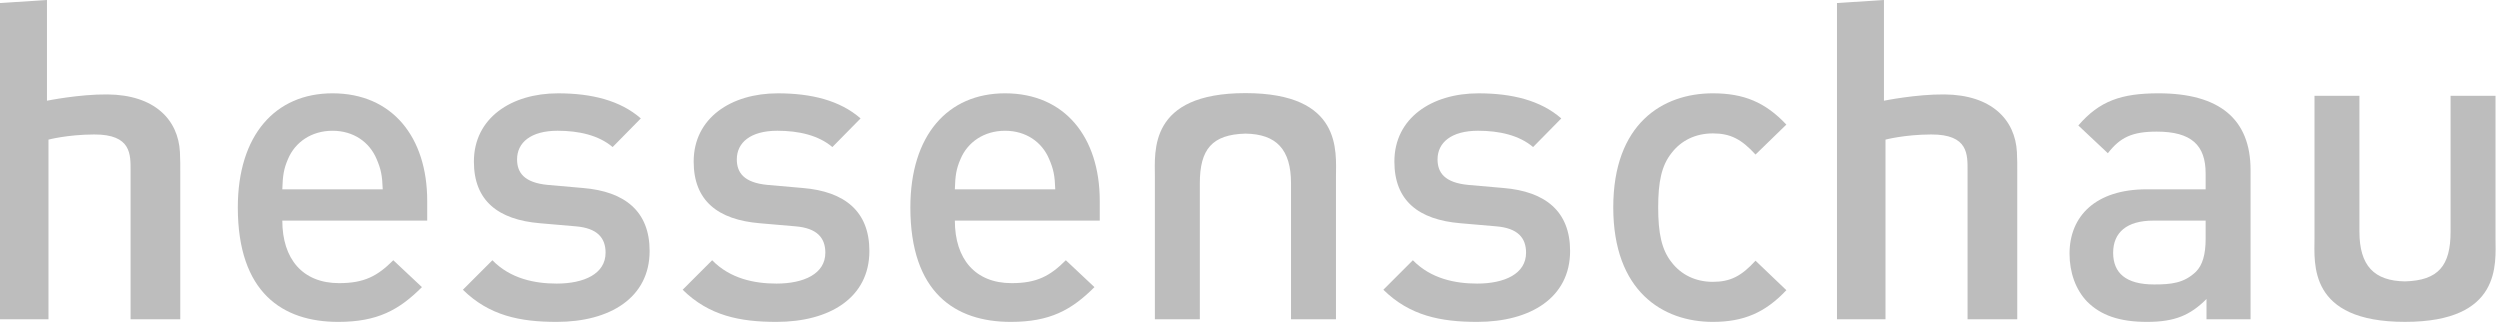
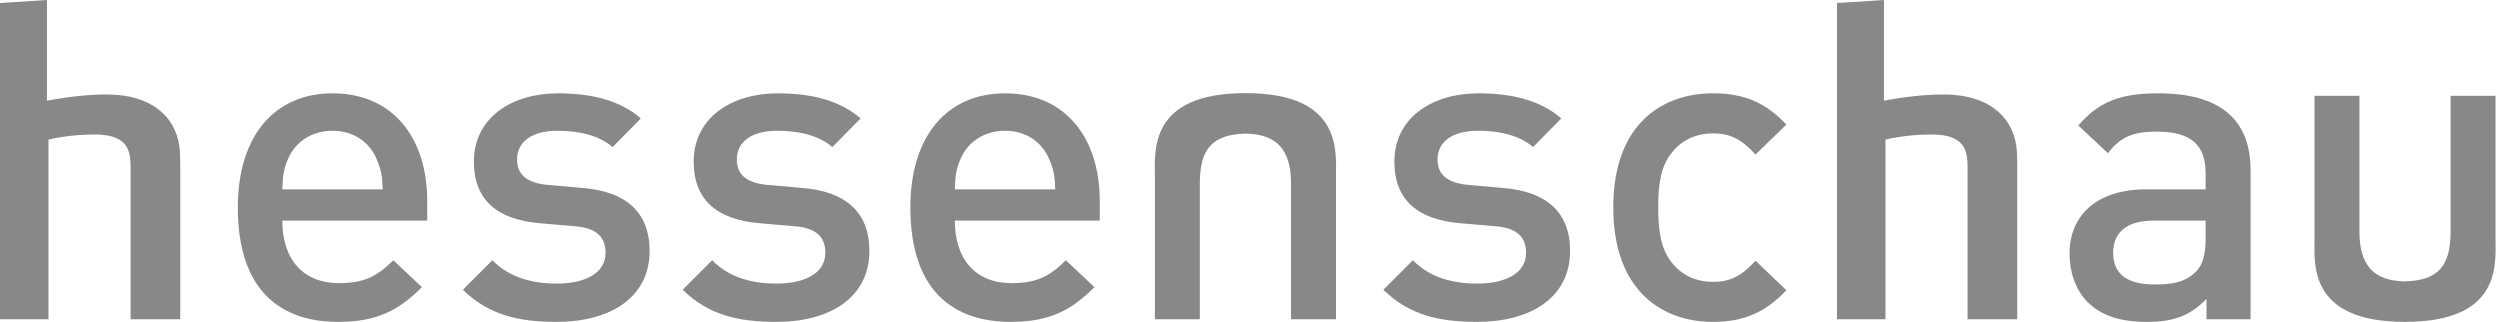
<svg xmlns="http://www.w3.org/2000/svg" xmlns:xlink="http://www.w3.org/1999/xlink" width="233" height="30" viewBox="0 0 233 30">
-   <use xlink:href="#a" transform="translate(63.624 8.698)" fill="#BDBDBD" />
-   <use xlink:href="#b" transform="translate(43.141 8.698)" fill="#BDBDBD" />
-   <use xlink:href="#c" transform="translate(22.165 8.697)" fill="#BDBDBD" />
-   <use xlink:href="#d" transform="translate(150.356 8.697)" fill="#BDBDBD" />
-   <use xlink:href="#e" transform="translate(84.846 8.697)" fill="#BDBDBD" />
-   <use xlink:href="#f" transform="translate(192.881 8.697)" fill="#BDBDBD" />
-   <use xlink:href="#g" transform="translate(128.929 8.698)" fill="#BDBDBD" />
-   <use xlink:href="#h" fill="#BDBDBD" />
-   <use xlink:href="#i" transform="translate(171.207)" fill="#BDBDBD" />
-   <use xlink:href="#j" transform="translate(215.702 8.93)" fill="#BDBDBD" />
-   <use xlink:href="#k" transform="translate(107.626 8.679)" fill="#BDBDBD" />
+   <use xlink:href="#a" transform="translate(63.624 8.698)" fill="#888" />
+   <use xlink:href="#b" transform="translate(43.141 8.698)" fill="#888" />
+   <use xlink:href="#c" transform="translate(22.165 8.697)" fill="#888" />
+   <use xlink:href="#d" transform="translate(150.356 8.697)" fill="#888" />
+   <use xlink:href="#e" transform="translate(84.846 8.697)" fill="#888" />
+   <use xlink:href="#f" transform="translate(192.881 8.697)" fill="#888" />
+   <use xlink:href="#g" transform="translate(128.929 8.698)" fill="#888" />
+   <use xlink:href="#h" fill="#888" />
+   <use xlink:href="#i" transform="translate(171.207)" fill="#888" />
+   <use xlink:href="#j" transform="translate(215.702 8.93)" fill="#888" />
+   <use xlink:href="#k" transform="translate(107.626 8.679)" fill="#888" />
  <defs>
    <path id="a" d="M11.206 8.824L7.92 8.537c-2.216-.206-2.873-1.15-2.873-2.382 0-1.559 1.272-2.667 3.777-2.667 1.97 0 3.817.41 5.13 1.519l2.627-2.668C14.653.655 11.985 0 8.866 0c-4.351 0-7.84 2.297-7.84 6.362 0 3.652 2.257 5.419 6.157 5.746l3.325.287c2.011.164 2.79 1.067 2.79 2.462 0 1.97-2.01 2.875-4.557 2.875-2.052 0-4.308-.453-5.992-2.175L0 18.306c2.461 2.422 5.335 2.996 8.741 2.996 4.968 0 8.662-2.257 8.662-6.608 0-3.694-2.298-5.543-6.197-5.87" />
    <path id="b" d="M11.206 8.824l-3.284-.287C5.706 8.33 5.05 7.387 5.05 6.155c0-1.559 1.272-2.667 3.777-2.667 1.97 0 3.817.41 5.13 1.519l2.627-2.668C14.655.655 11.987 0 8.866 0c-4.35 0-7.84 2.297-7.84 6.362 0 3.652 2.258 5.419 6.158 5.746l3.325.287c2.011.164 2.79 1.067 2.79 2.462 0 1.97-2.01 2.875-4.555 2.875-2.052 0-4.311-.453-5.994-2.175L0 18.306c2.464 2.422 5.336 2.996 8.744 2.996 4.966 0 8.66-2.257 8.66-6.608 0-3.694-2.299-5.543-6.198-5.87" />
    <path id="c" d="M8.826 0C3.49 0 0 3.9 0 10.632c0 7.923 4.146 10.671 9.36 10.671 3.654 0 5.664-1.107 7.8-3.24l-2.669-2.505c-1.477 1.477-2.71 2.134-5.05 2.134-3.407 0-5.295-2.259-5.295-5.829h13.505v-1.847C17.651 4.105 14.409 0 8.826 0zm-4.68 8.948c.042-1.272.125-1.888.534-2.832.658-1.559 2.176-2.626 4.146-2.626 1.97 0 3.448 1.067 4.105 2.626.41.944.533 1.56.574 2.832H4.146" />
    <path id="d" d="M9.277 3.736c1.641 0 2.668.534 3.982 1.97l2.873-2.791C14.162.82 12.15 0 9.277 0 4.598 0 0 2.833 0 10.632c0 7.798 4.598 10.671 9.277 10.671 2.873 0 4.884-.861 6.856-2.955L13.258 15.6c-1.314 1.436-2.34 1.97-3.982 1.97-1.6 0-2.956-.656-3.859-1.848-.904-1.15-1.23-2.668-1.23-5.09 0-2.42.326-3.9 1.23-5.048.903-1.19 2.259-1.847 3.859-1.847z" />
    <path id="e" d="M8.825 0C3.488 0 0 3.9 0 10.632c0 7.923 4.146 10.671 9.359 10.671 3.652 0 5.664-1.107 7.798-3.24l-2.667-2.505c-1.48 1.477-2.71 2.134-5.05 2.134-3.406 0-5.294-2.259-5.294-5.829h13.505v-1.847C17.65 4.105 14.407 0 8.825 0zM4.146 8.948c.04-1.272.122-1.888.533-2.832.657-1.559 2.175-2.626 4.146-2.626 1.97 0 3.448 1.067 4.104 2.626.412.944.534 1.56.575 2.832H4.146" />
    <path id="f" d="M8.292 0C4.844 0 2.792.699.82 2.997l2.751 2.586C4.721 4.105 5.83 3.57 8.128 3.57c3.241 0 4.556 1.273 4.556 3.9v1.477h-5.5C2.421 8.948 0 11.453 0 14.941c0 1.765.574 3.367 1.641 4.474 1.273 1.271 2.997 1.888 5.584 1.888 2.585 0 4.022-.617 5.54-2.132v1.887h4.106V7.143C16.87 2.423 13.997 0 8.29 0zm4.393 13.545c0 1.478-.289 2.464-.904 3.081-1.108 1.066-2.299 1.188-3.9 1.188-2.627 0-3.817-1.066-3.817-2.955 0-1.888 1.272-2.995 3.735-2.995h4.885v1.681" />
    <path id="g" d="M11.207 8.824l-3.284-.287C5.707 8.33 5.05 7.387 5.05 6.155c0-1.559 1.273-2.667 3.776-2.667 1.969 0 3.818.41 5.13 1.519l2.628-2.668C14.654.655 11.986 0 8.867 0c-4.35 0-7.84 2.297-7.84 6.362 0 3.652 2.257 5.419 6.157 5.746l3.325.287c2.012.164 2.791 1.067 2.791 2.462 0 1.97-2.011 2.875-4.556 2.875-2.053 0-4.31-.453-5.994-2.175L0 18.306c2.463 2.422 5.338 2.996 8.744 2.996 4.967 0 8.66-2.257 8.66-6.608 0-3.694-2.298-5.543-6.197-5.87" />
    <path id="h" d="M4.378 0v9.387s3.005-.614 5.647-.586c4.39.041 6.59 2.36 6.745 5.381.038.769.031 1.194.031 2.02v13.552H12.17V15.943c0-1.53.1-3.425-3.399-3.41-2.49.01-4.252.48-4.252.48v16.741H0V.282L4.378 0" />
    <path id="i" d="M4.378 0v9.387s3.006-.614 5.648-.586c4.39.041 6.588 2.36 6.744 5.381.04.769.031 1.194.031 2.02v13.552H12.17V15.943c0-1.53.1-3.425-3.4-3.41-2.491.01-4.249.48-4.249.48v16.741H0V.282L4.378 0" />
    <path id="j" d="M16.88 0v13.281c0 2.335.62 7.787-8.436 7.787-9.058 0-8.435-5.452-8.435-7.787V0h4.188v12.664c0 3.169 1.37 4.588 4.247 4.631 3.114-.087 4.248-1.462 4.248-4.63V0h4.188" />
    <path id="k" d="M.009 21.075V7.788C.009 5.453-.612 0 8.449 0c9.06 0 8.438 5.453 8.438 7.788v13.287h-4.19V8.406c0-3.17-1.373-4.59-4.248-4.632-3.117.085-4.251 1.461-4.251 4.632v12.67H.009z" />
  </defs>
</svg>
